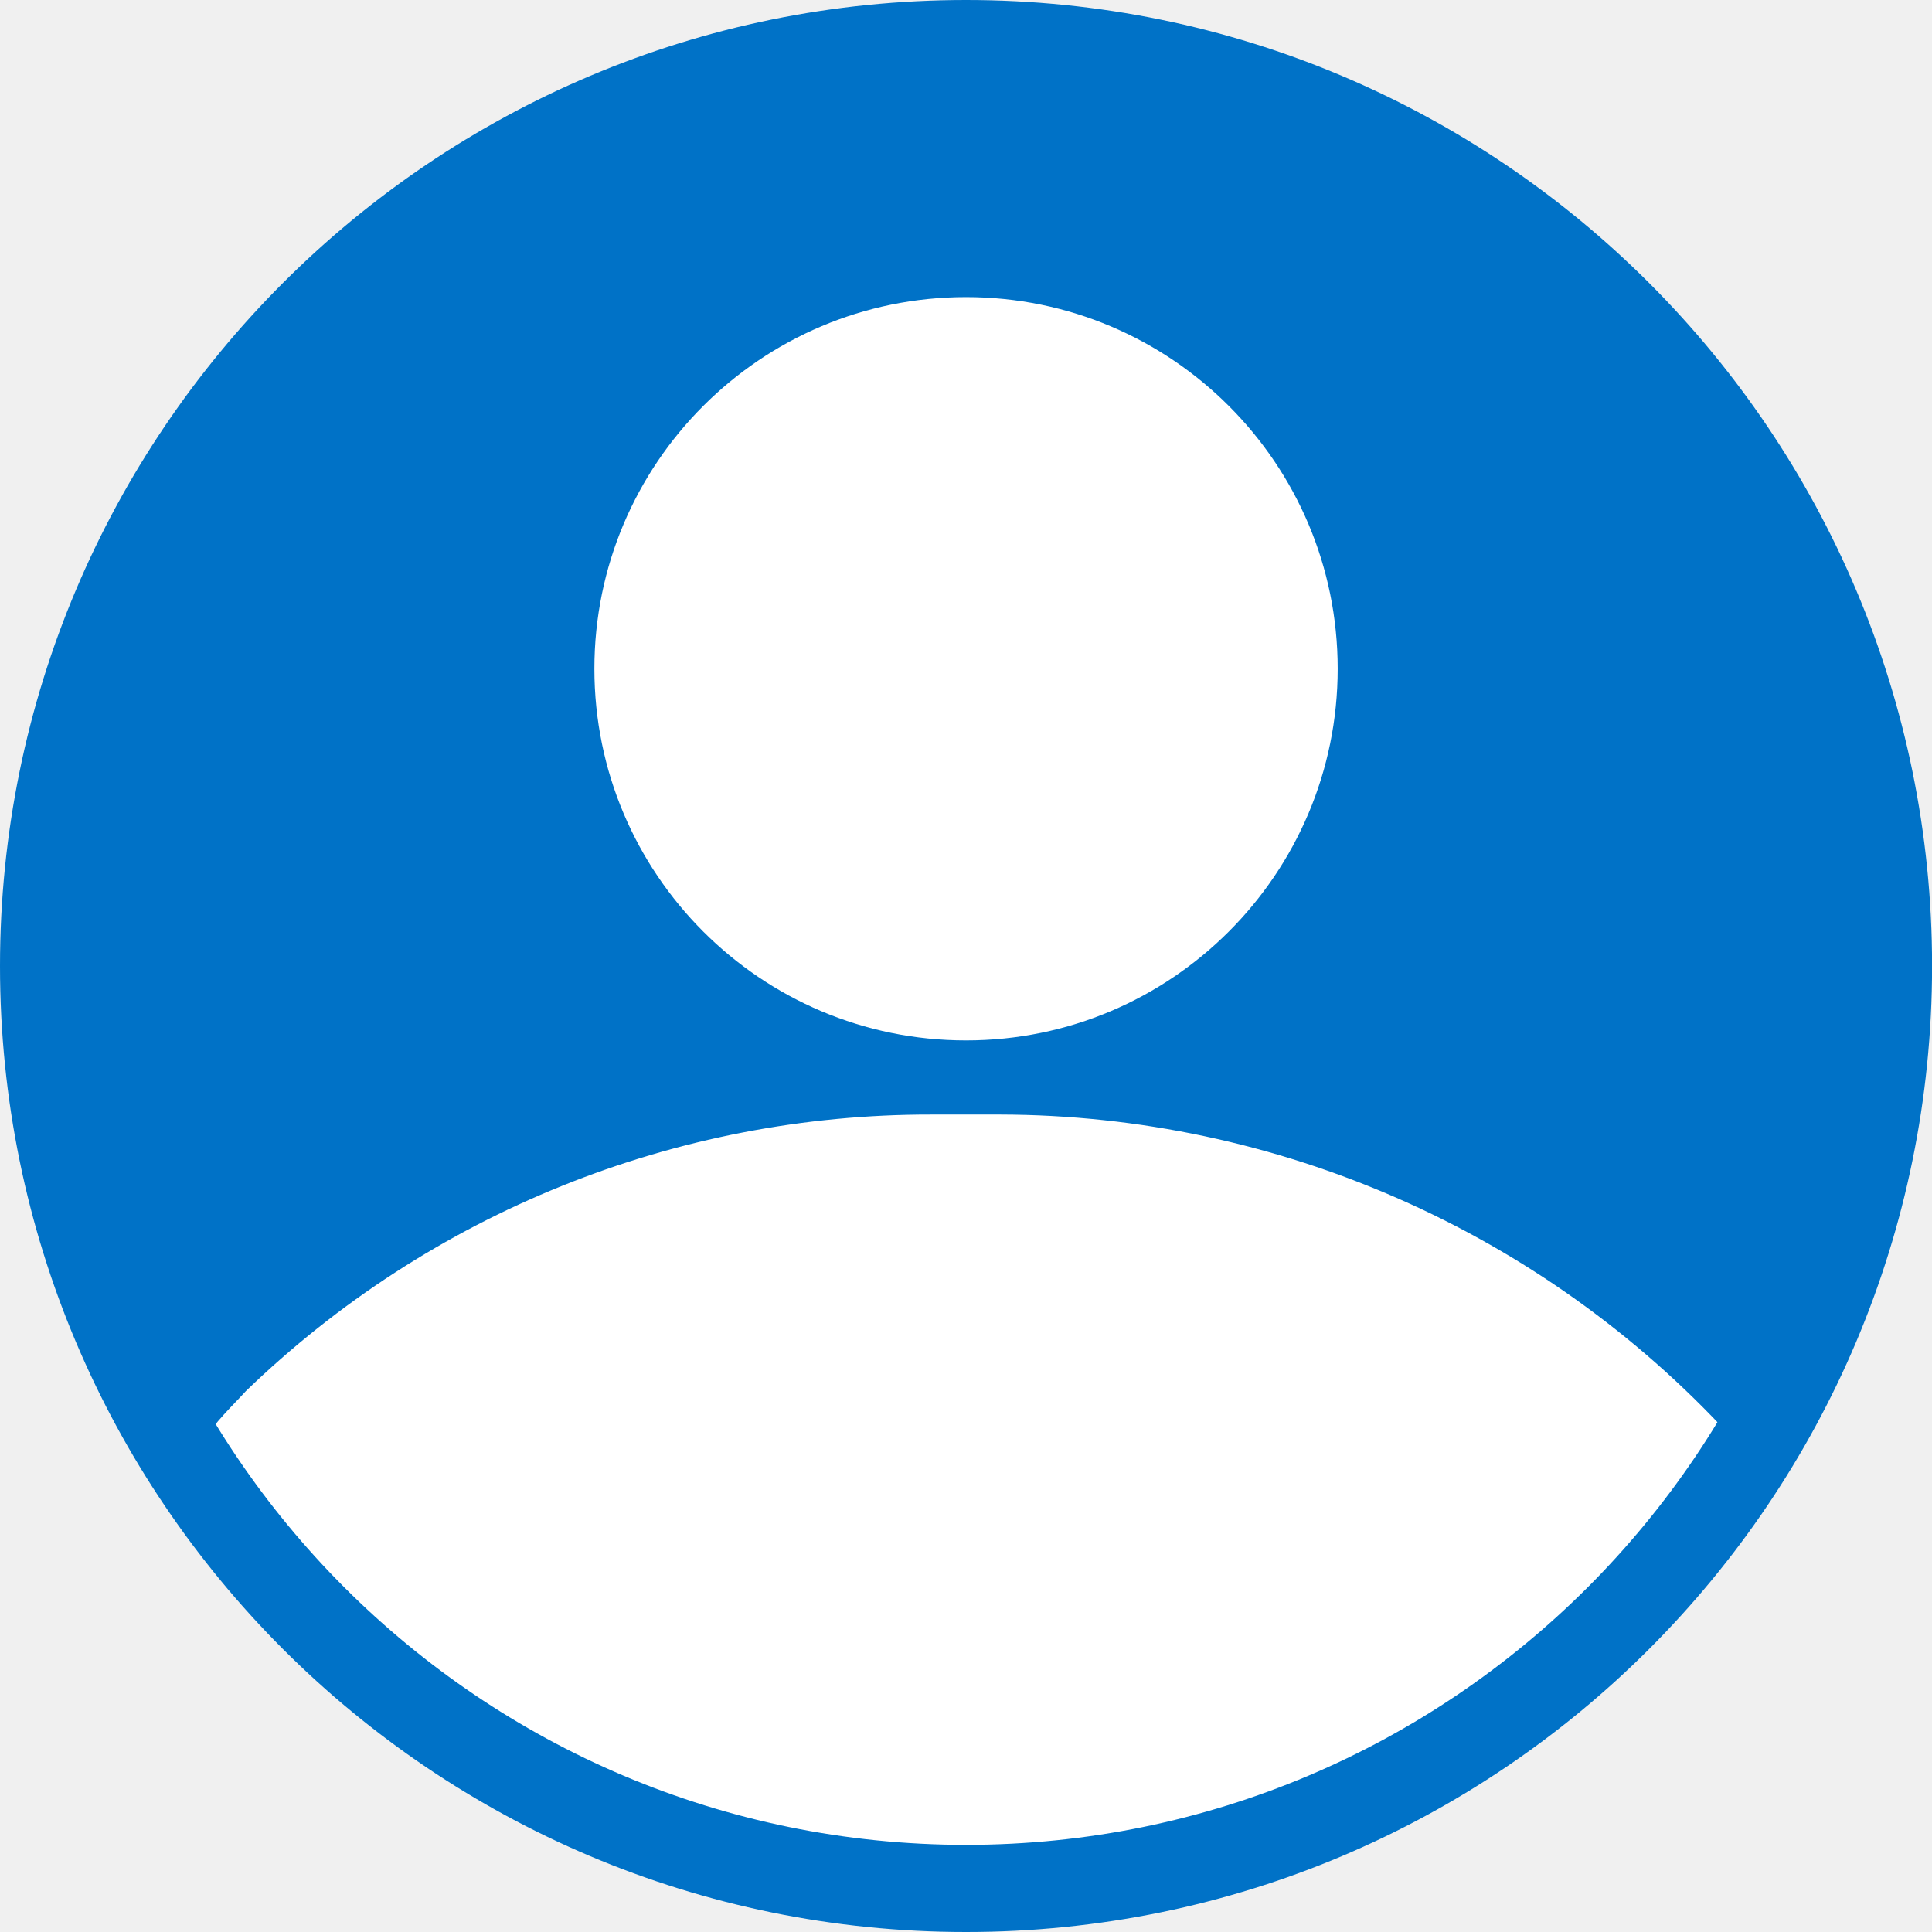
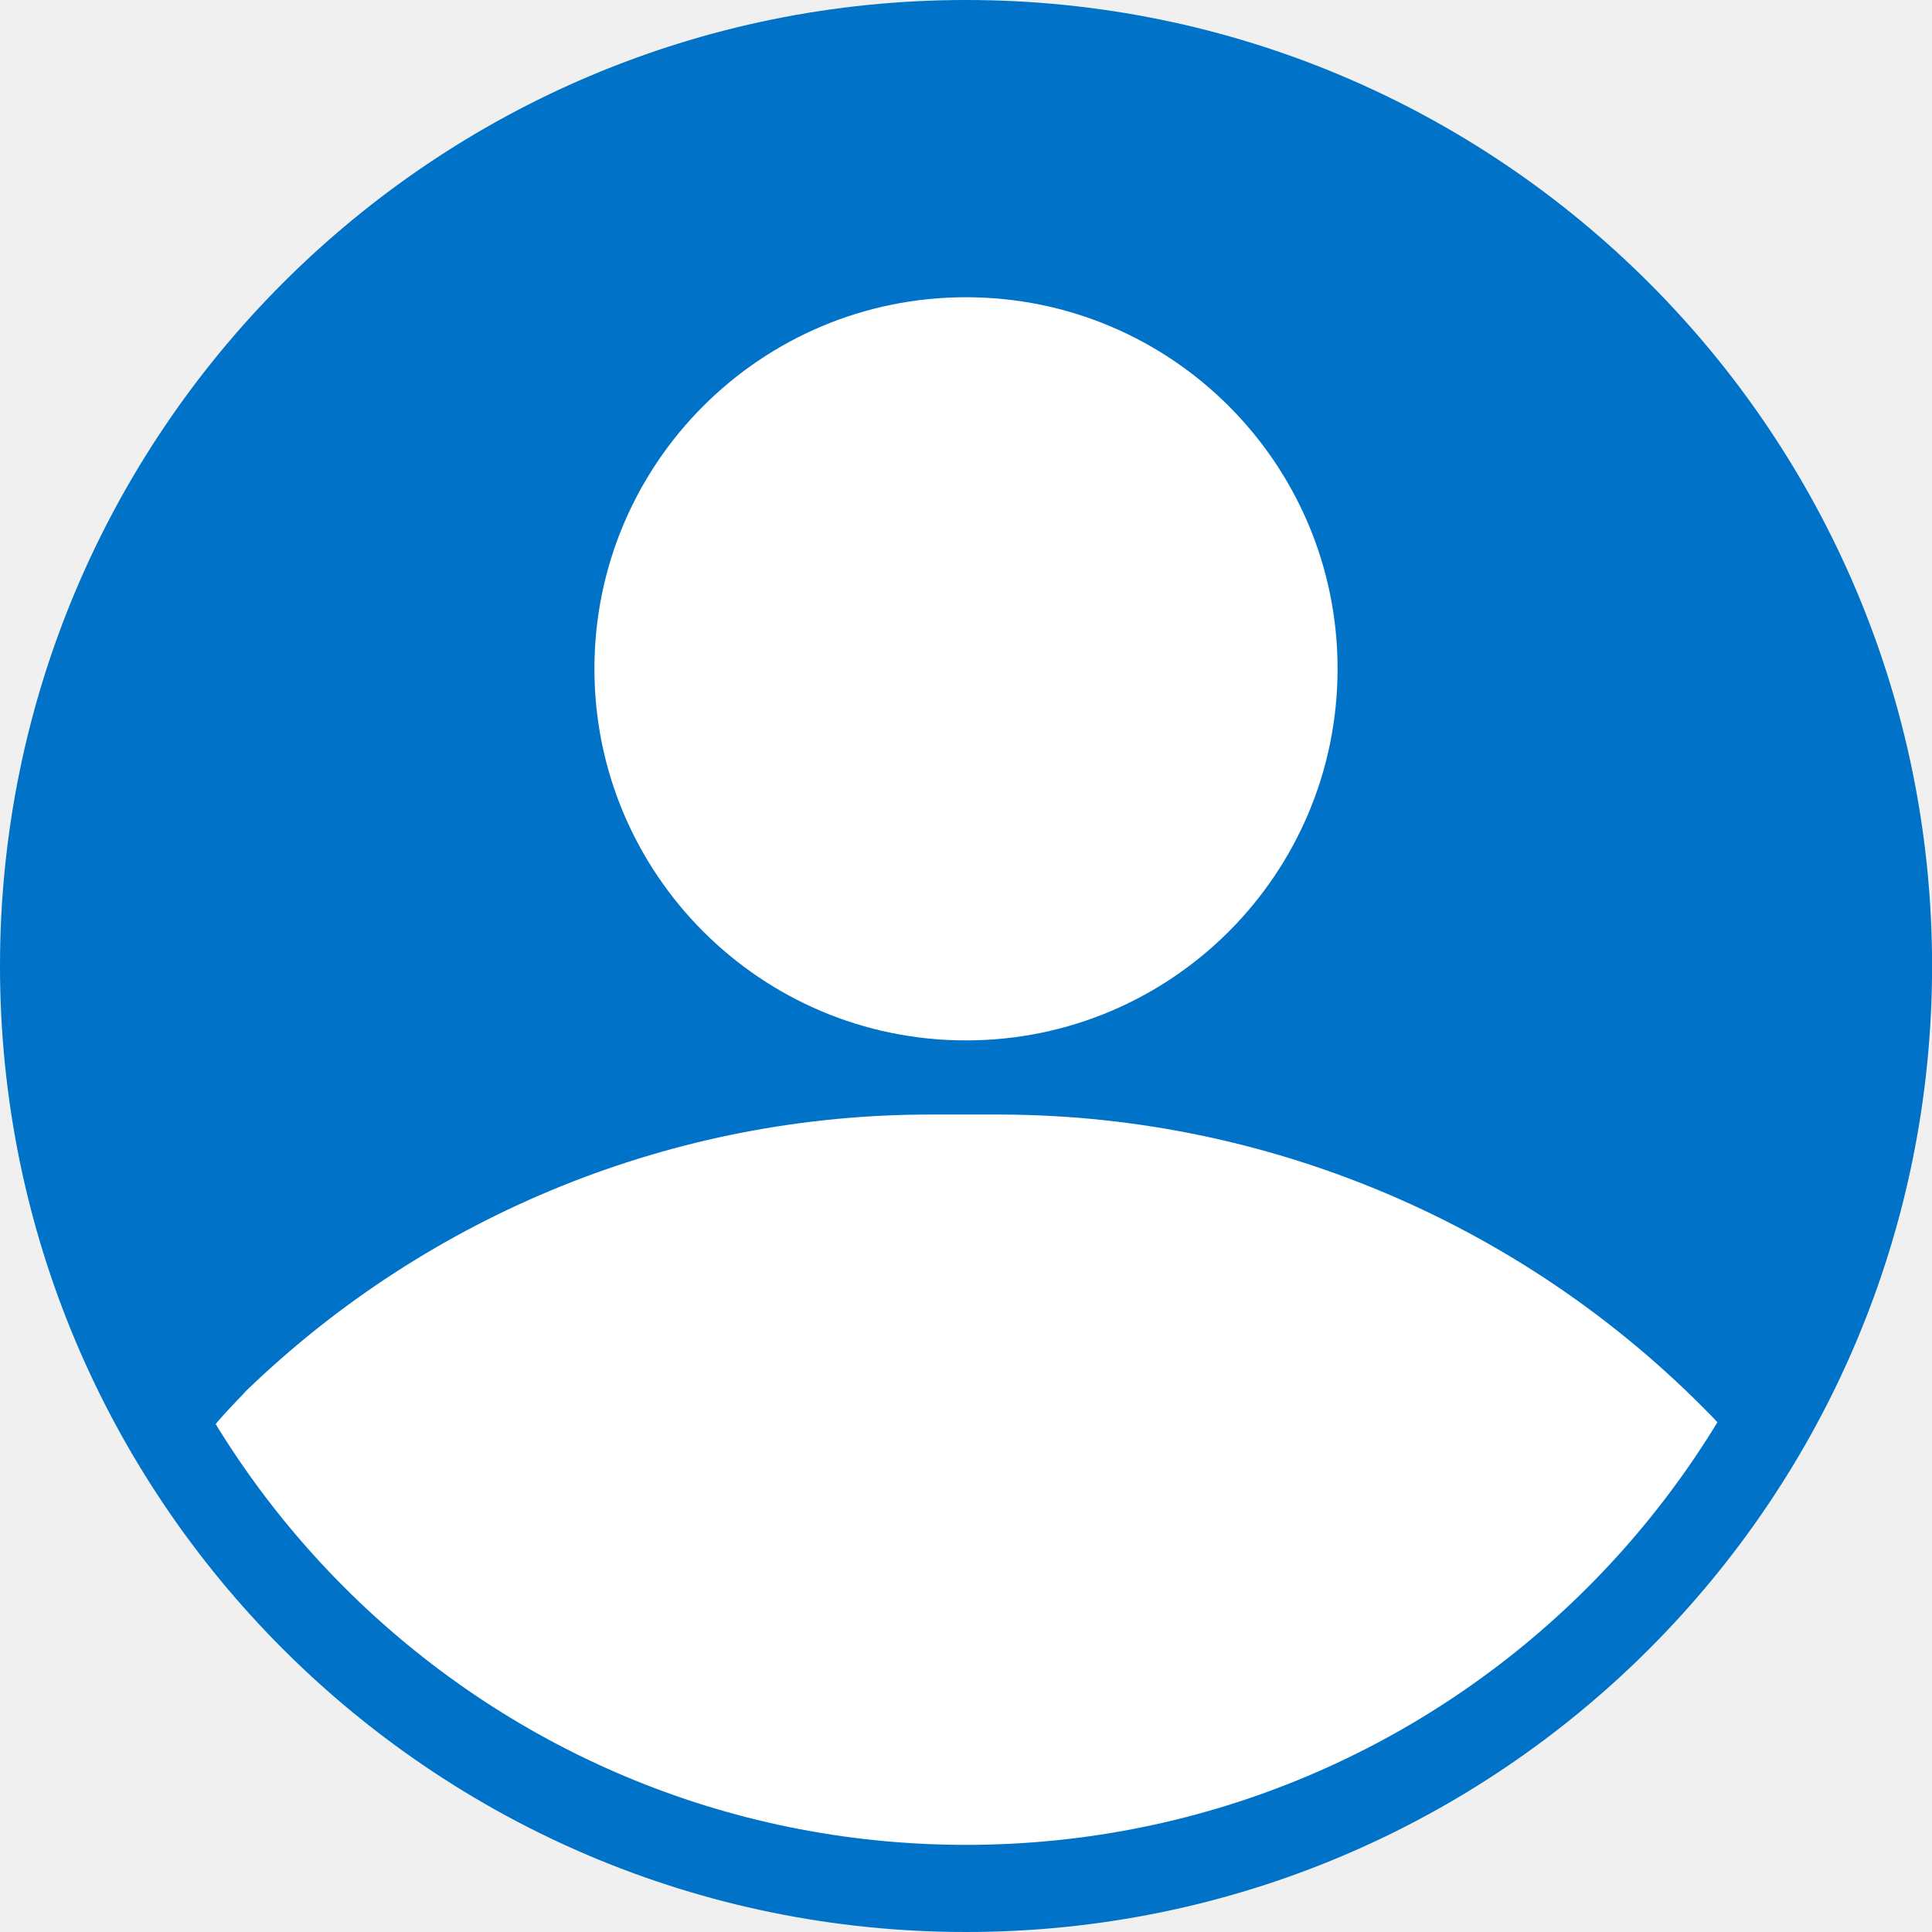
- <svg xmlns="http://www.w3.org/2000/svg" width="26.031" height="26.031">
-   <path fill="#0072C7" d="M13.091 25.658C6.109 25.657.448 19.998.448 13.015S6.108.374 13.091.374c6.981 0 12.642 5.661 12.642 12.642-.001 6.982-5.661 12.642-12.642 12.642z" />
-   <path fill="#FFF" d="M13.016 14.018a5.007 5.007 0 110-10.015 5.007 5.007 0 010 10.015zm.156 11.529c-6.831-.031-10.023-4.837-10.375-5.265-.531-.579.185-1.171.517-1.54a13.257 13.257 0 019.241-3.725h.921a13.405 13.405 0 019.832 4.324 1 1 0 01-.054 1.415c-.184.174-3.251 4.822-10.082 4.791z" />
-   <path fill="#0072C7" d="M13.016 26.031C5.828 26.031 0 20.204 0 13.016 0 5.827 5.828 0 13.016 0s13.016 5.828 13.016 13.016c-.001 7.188-5.828 13.015-13.016 13.015zm0-24.859c-6.542 0-11.844 5.303-11.844 11.843 0 6.542 5.303 11.842 11.844 11.842 6.54 0 11.843-5.301 11.843-11.842 0-6.539-5.303-11.843-11.843-11.843z" />
+ <svg xmlns="http://www.w3.org/2000/svg" version="1.1" id="Layer_1" x="0px" y="0px" width="26.031px" height="26.031px" viewBox="0 0 26.031 26.031" enable-background="new 0 0 26.031 26.031" xml:space="preserve">
+   <g id="Layer_2">
+     <path fill="#0072C7" d="M13.091,25.658c-6.982-0.001-12.643-5.66-12.643-12.643S6.108,0.374,13.091,0.374   c6.981,0,12.642,5.661,12.642,12.642C25.732,19.998,20.072,25.658,13.091,25.658z" />
+     <path fill="#FFFFFF" d="M13.016,14.018c-2.766,0-5.007-2.243-5.007-5.007c0-2.764,2.241-5.006,5.007-5.006   c2.765,0,5.006,2.241,5.006,5.006C18.022,11.776,15.781,14.018,13.016,14.018z" />
+     <path fill="#FFFFFF" d="M13.172,25.547C6.341,25.516,3.149,20.71,2.797,20.282c-0.531-0.579,0.185-1.171,0.517-1.54   c2.479-2.396,5.793-3.732,9.241-3.725h0.921c3.736,0.008,7.301,1.575,9.832,4.324c0.376,0.405,0.352,1.039-0.054,1.415   C23.07,20.93,20.003,25.578,13.172,25.547z" />
+     <path fill="#0072C7" d="M13.016,26.031C5.828,26.031,0,20.204,0,13.016C0,5.827,5.828,0,13.016,0   c7.188,0,13.016,5.828,13.016,13.016C26.031,20.204,20.204,26.031,13.016,26.031z M13.016,1.172   c-6.542,0-11.844,5.303-11.844,11.843c0,6.542,5.303,11.842,11.844,11.842c6.54,0,11.843-5.301,11.843-11.842   C24.859,6.476,19.556,1.172,13.016,1.172z" />
+   </g>
</svg>
